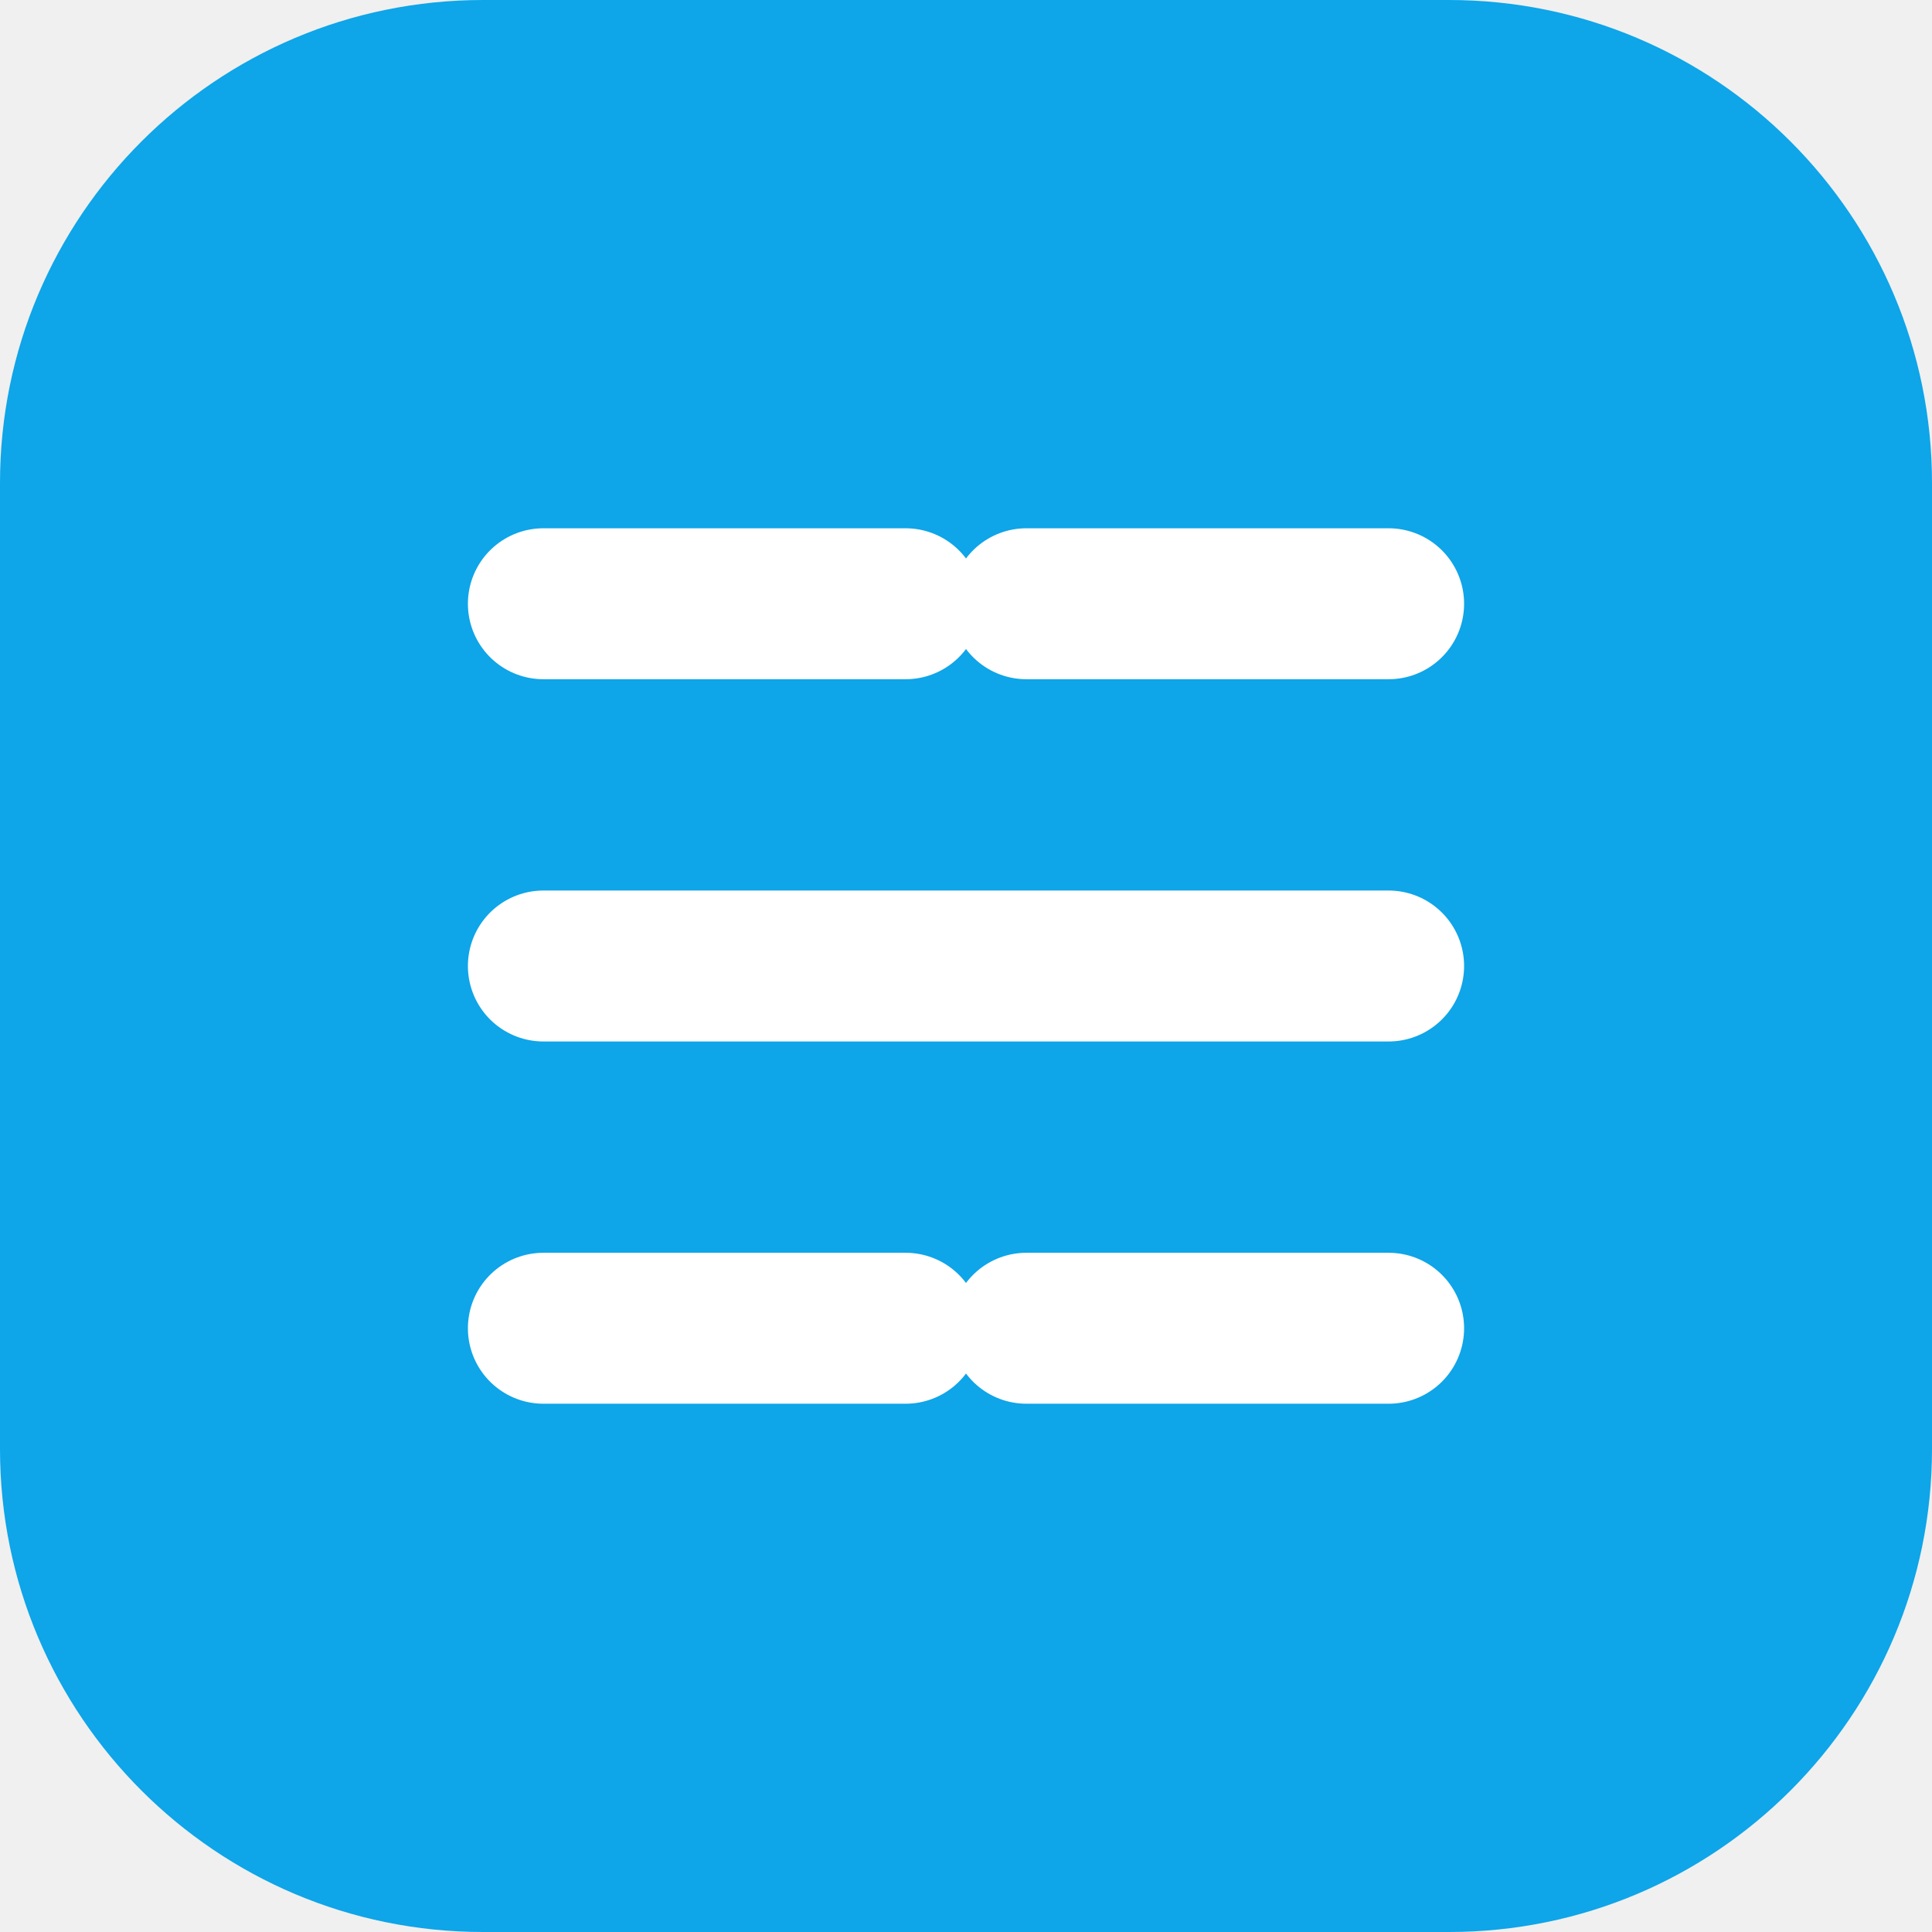
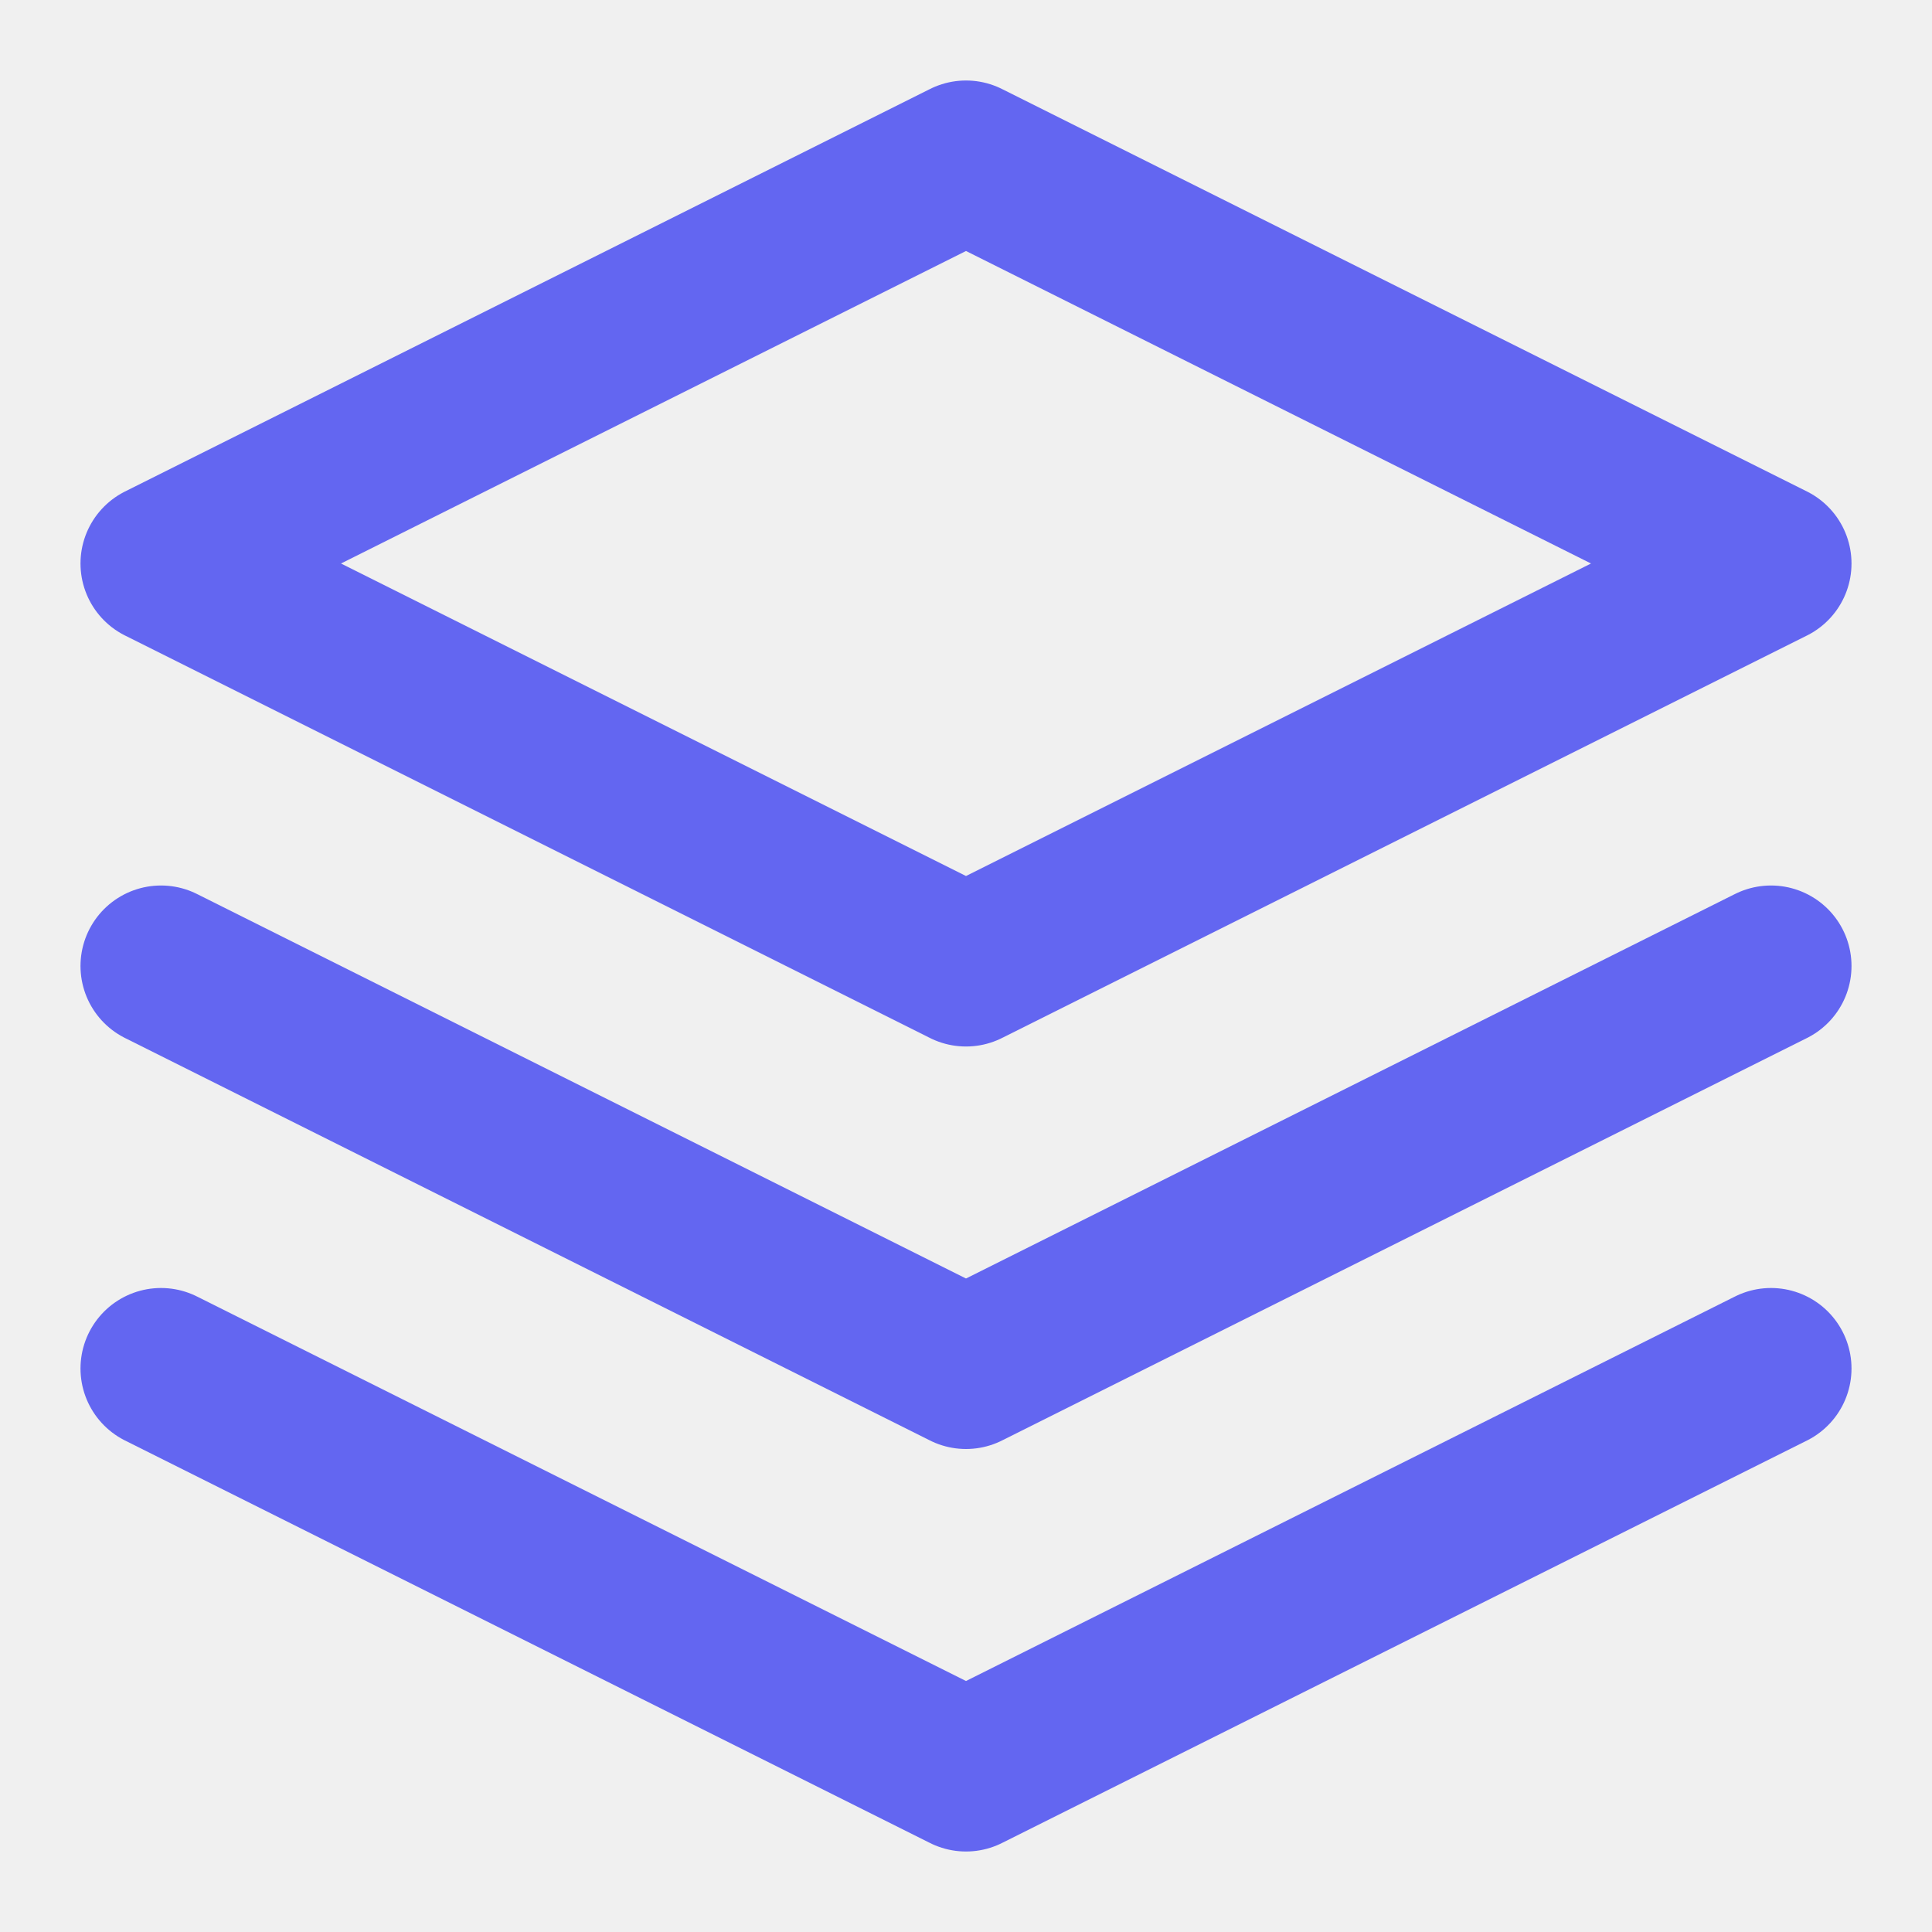
- <svg xmlns="http://www.w3.org/2000/svg" width="32" height="32" viewBox="0 0 32 32" fill="none">
-   <rect width="32" height="32" rx="8" fill="#0EA5E9" />
-   <path d="M9 10H15M9 16H23M9 22H15M17 10H23M17 22H23" stroke="white" stroke-width="2.5" stroke-linecap="round" stroke-linejoin="round" />
+ <svg xmlns="http://www.w3.org/2000/svg" width="24" height="24" viewBox="0 0 24 24" fill="none" stroke="#6366f1" stroke-width="2" stroke-linecap="round" stroke-linejoin="round">
+   <path d="M12 2L2 7l10 5 10-5-10-5z" />
+   <path d="M2 17l10 5 10-5" />
+   <path d="M2 12l10 5 10-5" />
</svg>
